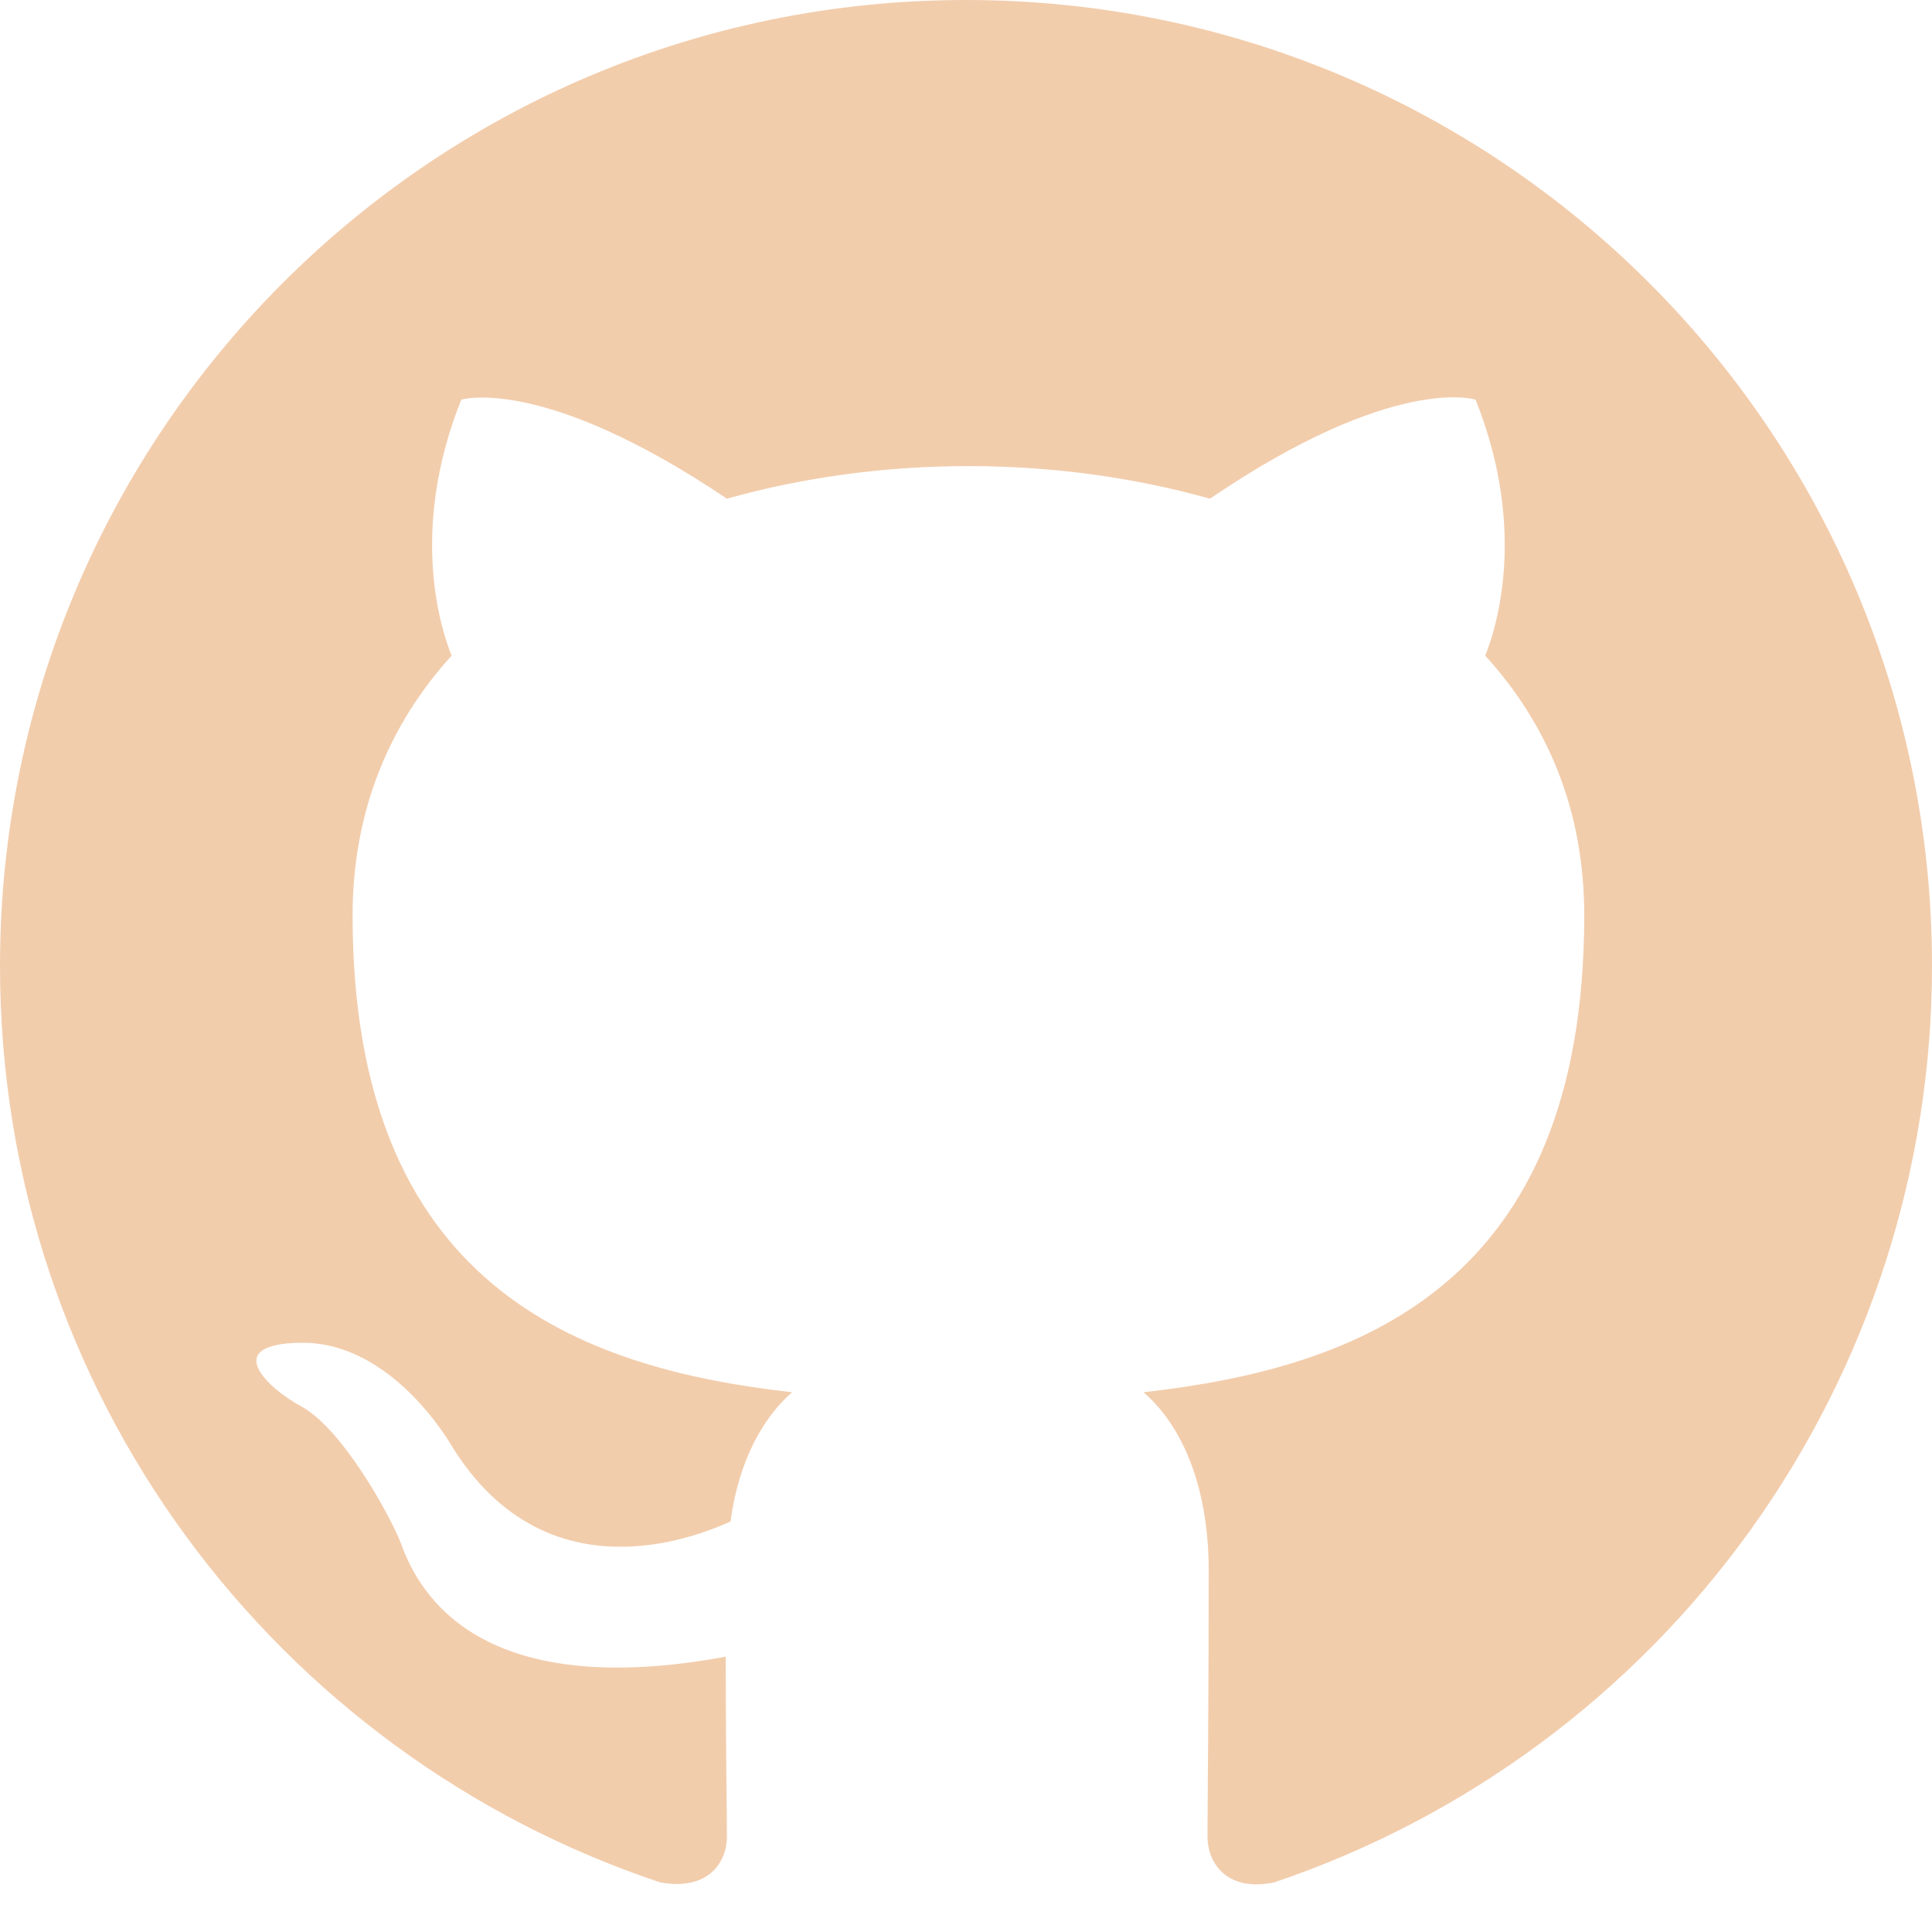
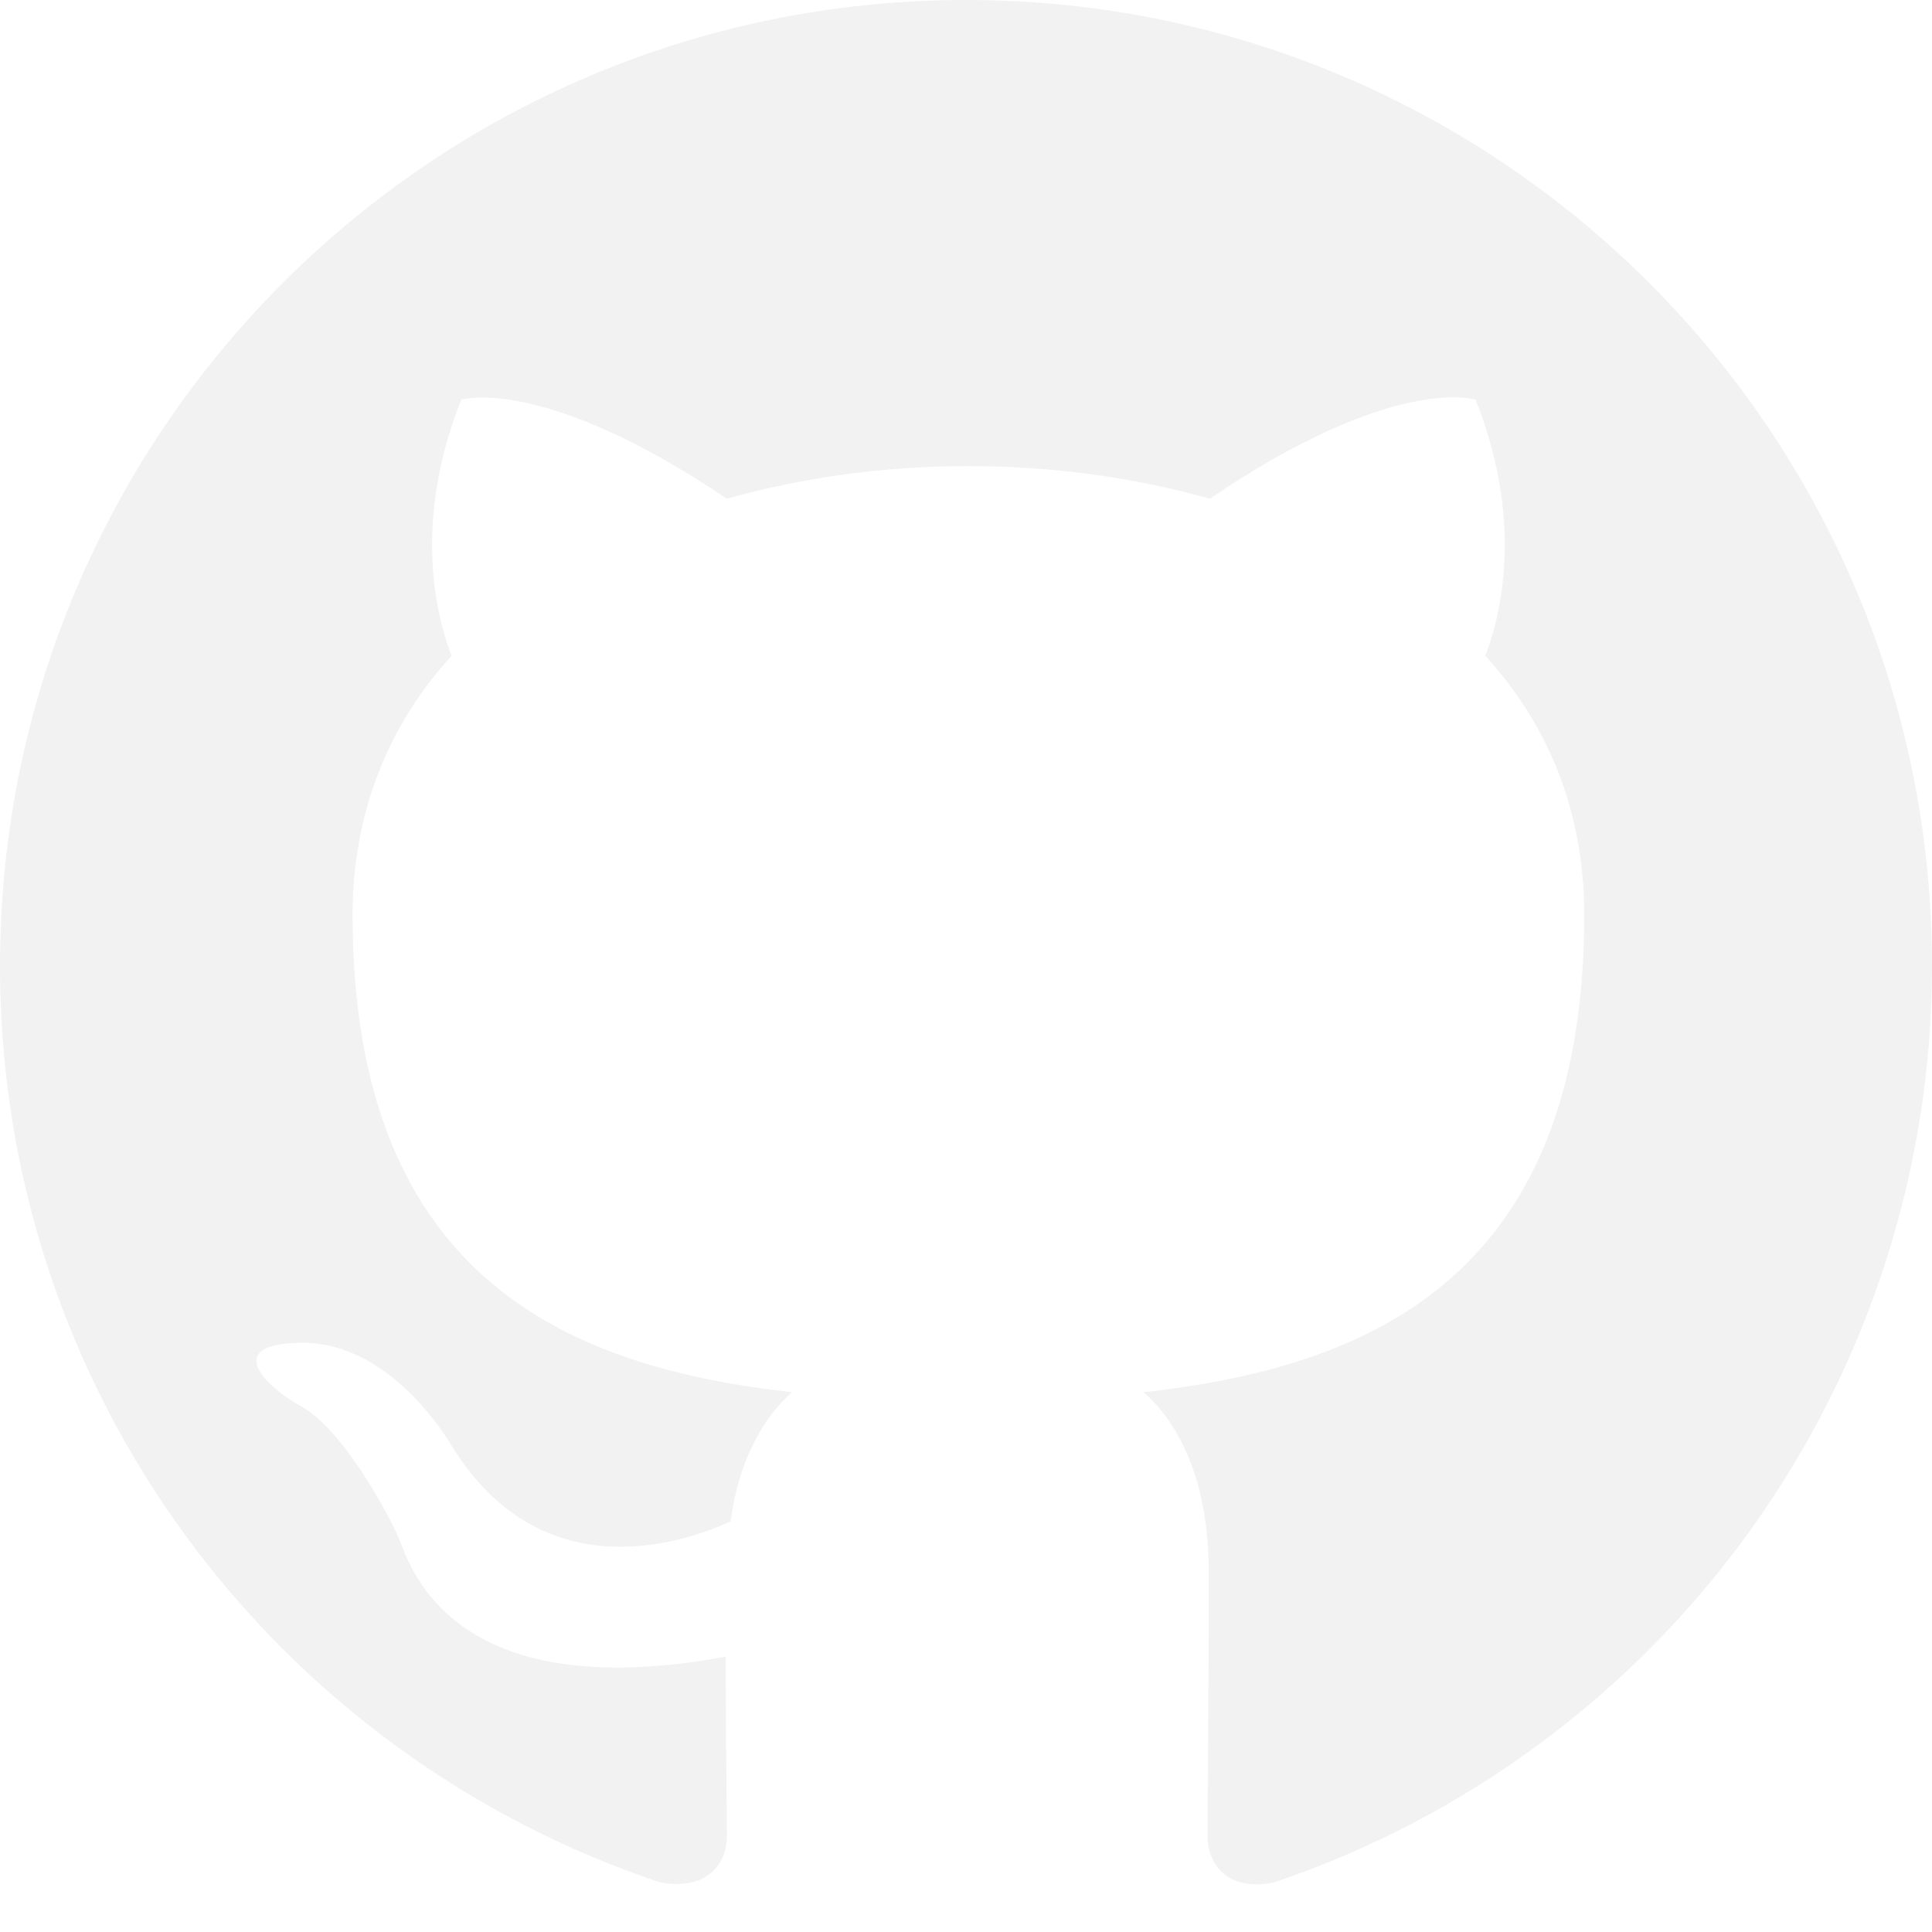
<svg xmlns="http://www.w3.org/2000/svg" width="16" height="16" viewBox="0 0 16 16" fill="none">
-   <path d="M8 0C3.58 0 0 3.58 0 8C0 11.54 2.29 14.53 5.47 15.59C5.87 15.66 6.02 15.42 6.02 15.21C6.02 15.02 6.01 14.39 6.01 13.72C4 14.09 3.48 13.23 3.32 12.78C3.23 12.55 2.84 11.84 2.5 11.65C2.22 11.5 1.82 11.13 2.49 11.12C3.12 11.11 3.57 11.7 3.72 11.94C4.44 13.15 5.59 12.81 6.05 12.6C6.12 12.08 6.33 11.73 6.56 11.53C4.78 11.33 2.92 10.64 2.92 7.58C2.92 6.71 3.23 5.99 3.74 5.43C3.66 5.23 3.38 4.41 3.82 3.31C3.82 3.31 4.49 3.1 6.02 4.13C6.66 3.95 7.34 3.86 8.02 3.86C8.7 3.86 9.38 3.95 10.02 4.13C11.55 3.09 12.22 3.31 12.22 3.31C12.66 4.41 12.38 5.23 12.3 5.43C12.81 5.99 13.12 6.7 13.12 7.58C13.12 10.65 11.25 11.33 9.47 11.53C9.76 11.78 10.01 12.26 10.01 13.01C10.01 14.08 10 14.94 10 15.21C10 15.42 10.15 15.67 10.55 15.59C12.138 15.054 13.518 14.033 14.496 12.672C15.474 11.31 16 9.676 16 8C16 3.58 12.42 0 8 0Z" fill="#F2CDAC" />
+   <path d="M8 0C3.58 0 0 3.58 0 8C0 11.54 2.29 14.53 5.47 15.59C5.87 15.66 6.02 15.42 6.02 15.21C6.02 15.02 6.01 14.39 6.01 13.72C4 14.09 3.48 13.23 3.32 12.78C3.23 12.55 2.84 11.84 2.5 11.65C2.22 11.5 1.82 11.13 2.49 11.12C3.12 11.11 3.57 11.7 3.72 11.94C4.44 13.15 5.59 12.81 6.05 12.6C6.12 12.08 6.33 11.73 6.56 11.53C4.78 11.33 2.92 10.64 2.92 7.58C2.92 6.71 3.23 5.99 3.74 5.43C3.66 5.23 3.38 4.41 3.82 3.31C3.82 3.31 4.49 3.1 6.02 4.13C6.66 3.95 7.34 3.86 8.02 3.86C8.7 3.86 9.38 3.95 10.02 4.13C11.55 3.09 12.22 3.31 12.22 3.31C12.66 4.41 12.38 5.23 12.3 5.43C12.81 5.99 13.12 6.7 13.12 7.58C13.12 10.65 11.25 11.33 9.47 11.53C9.76 11.78 10.01 12.26 10.01 13.01C10.01 14.08 10 14.94 10 15.21C10 15.42 10.15 15.67 10.55 15.59C12.138 15.054 13.518 14.033 14.496 12.672C15.474 11.31 16 9.676 16 8C16 3.58 12.42 0 8 0Z" fill="#F2F2F2" />
</svg>
